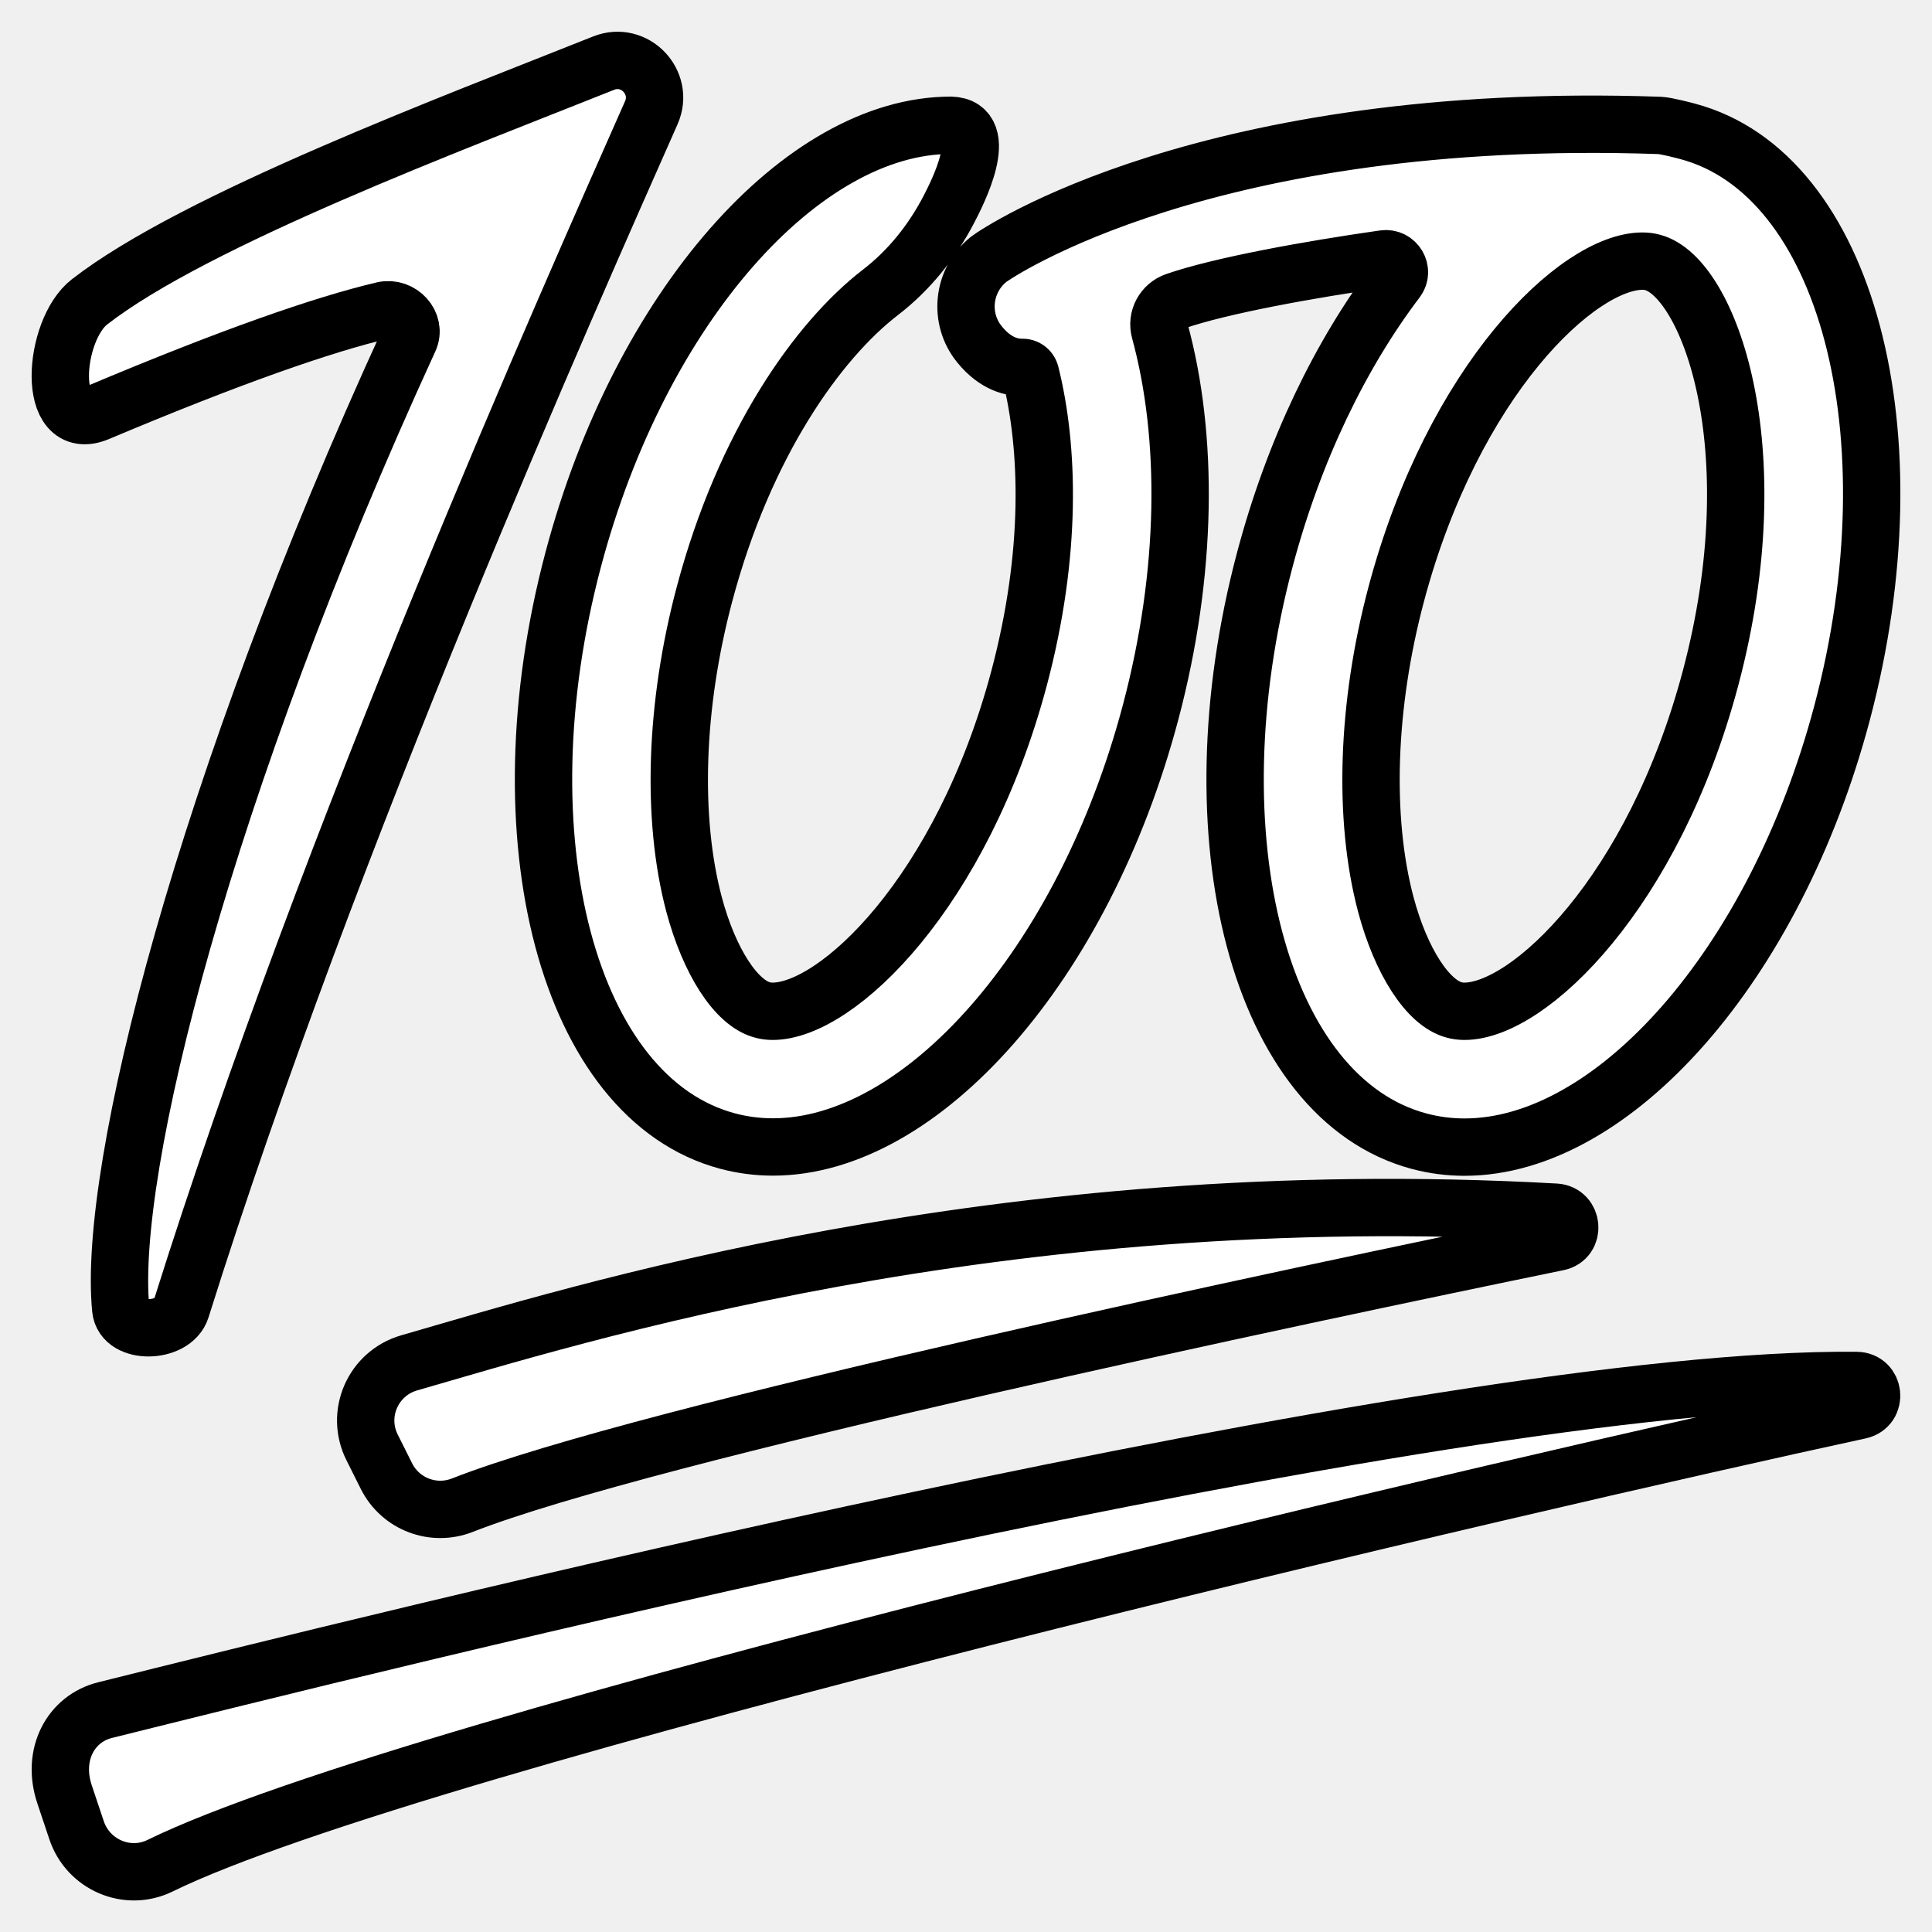
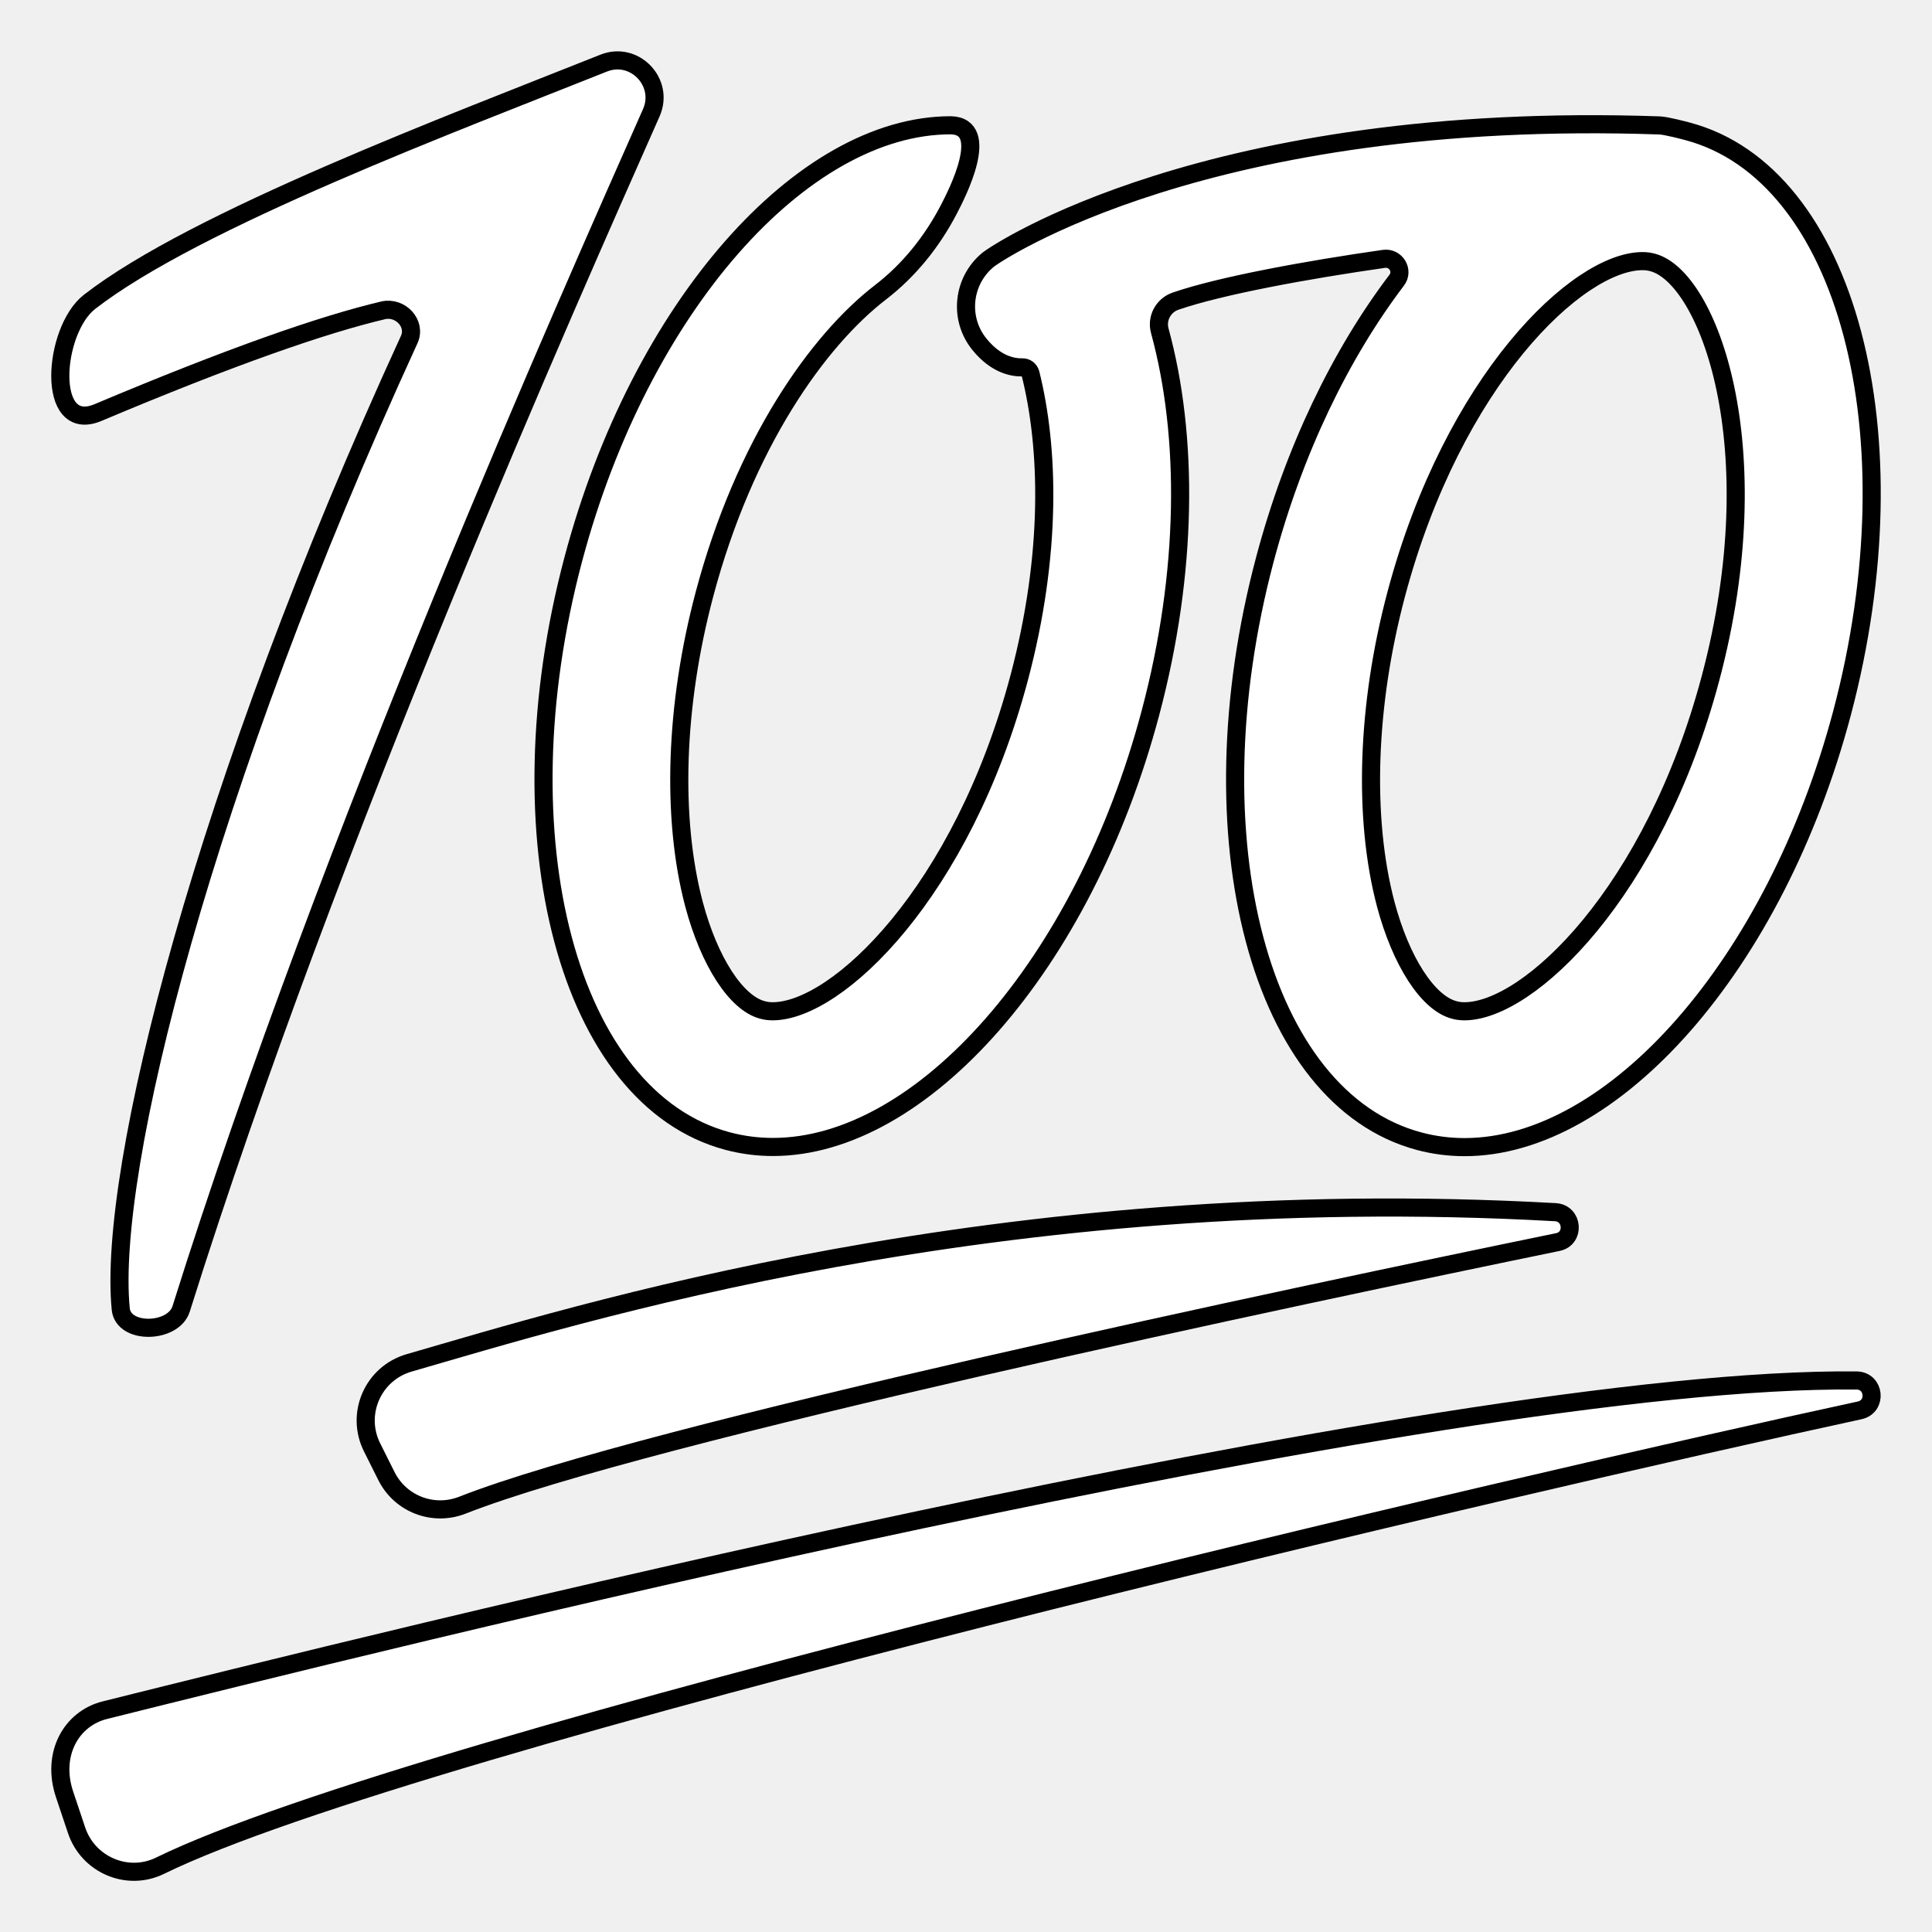
<svg xmlns="http://www.w3.org/2000/svg" version="1.1" id="_x31_" x="0px" y="0px" viewBox="0 0 128 128" style="enable-background:new 0 0 128 128;" xml:space="preserve">
  <g>
    <g>
-       <path d="M27.12,90.29c10.82-3.11,38.94-12.05,75.93-9.98c1.17,0.07,1.3,1.75,0.16,1.98    c-17.17,3.53-60.46,12.67-72.57,17.43c-1.93,0.76-4.11-0.07-5.04-1.93c-0.3-0.61-0.62-1.25-0.94-1.88    C23.53,93.68,24.71,90.98,27.12,90.29z" fill="#ffffff" stroke="#000000" stroke-width="3.8" stroke-linecap="round" stroke-linejoin="round" />
-       <path d="M6.96,113.3c17.01-4.24,88.4-22.13,116.04-21.84    c1.2,0.01,1.38,1.72,0.21,1.98c-21.5,4.65-95.62,21.85-112.61,30.17c-2.17,1.06-4.77-0.07-5.53-2.36l-0.8-2.39    C3.4,116.23,4.7,113.86,6.96,113.3z" fill="#ffffff" stroke="#000000" stroke-width="3.8" stroke-linecap="round" stroke-linejoin="round" />
-       <path d="M6.5,27.33c-3.5,1.48-2.99-5.45-0.57-7.33    C12.94,14.55,30.08,8.14,40,4.18c2.04-0.81,4.04,1.28,3.15,3.29C37.75,19.68,21.88,55.25,12,86.72c-0.51,1.62-3.83,1.71-4,0.01    c-0.9-9.2,5.5-34.57,19.11-64.23c0.49-1.06-0.58-2.2-1.72-1.94C21.4,21.5,15.28,23.63,6.5,27.33z" fill="#ffffff" stroke="#000000" stroke-width="3.8" stroke-linecap="round" stroke-linejoin="round" />
-       <path d="M111.8,8.7c-0.19-0.05-1.39-0.37-1.84-0.39    c-29.98-1.04-43.97,8.48-44.47,8.88c-1.72,1.39-1.99,3.91-0.6,5.62c1.11,1.37,2.24,1.54,2.84,1.53c0.25-0.01,0.47,0.15,0.54,0.4    c1.23,4.91,1.44,11.94-0.75,20.18C63.73,59.14,55.46,67,51.19,67c-0.24,0-0.47-0.03-0.68-0.09c-1.74-0.46-3.52-3.21-4.53-7    c-1.51-5.71-1.26-13.19,0.69-20.53c2.65-9.98,7.52-16.82,11.66-20.01c1.9-1.46,3.42-3.36,4.53-5.49c0.01-0.01,0.01-0.03,0.02-0.04    c0.5-0.96,2.83-5.48,0.11-5.54c-9.83,0-20.56,12.01-25.01,28.76c-4.91,18.48-0.33,35.73,10.23,38.54c0.98,0.26,1.98,0.39,3,0.39    c9.83,0,20.56-12.01,25.01-28.76c2.48-9.32,2.53-18.32,0.62-25.31c-0.23-0.83,0.23-1.69,1.05-1.97c2.99-1.03,8.76-2.08,13.8-2.8    c0.79-0.11,1.33,0.79,0.84,1.42c-3.7,4.88-6.8,11.24-8.73,18.5c-4.91,18.48-0.33,35.73,10.23,38.54c0.98,0.26,1.98,0.39,3,0.39    c9.83,0,20.56-12.01,25.01-28.76C126.94,28.76,122.36,11.5,111.8,8.7z M113.33,44.92C109.55,59.14,101.29,67,97.02,67    c-0.24,0-0.47-0.03-0.68-0.09c-1.74-0.46-3.52-3.21-4.53-7c-1.51-5.71-1.26-13.19,0.69-20.53c3.78-14.21,12.04-22.08,16.32-22.08    c0.24,0,0.46,0.03,0.68,0.09C113.16,18.37,117.41,29.57,113.33,44.92z" fill="#ffffff" stroke="#000000" stroke-width="3.8" stroke-linecap="round" stroke-linejoin="round" />
+       <path d="M27.12,90.29c10.82-3.11,38.94-12.05,75.93-9.98c1.17,0.07,1.3,1.75,0.16,1.98    c-17.17,3.53-60.46,12.67-72.57,17.43c-1.93,0.76-4.11-0.07-5.04-1.93c-0.3-0.61-0.62-1.25-0.94-1.88    C23.53,93.68,24.71,90.98,27.12,90.29z" fill="#ffffff" stroke="#000000" stroke-width="1.2" stroke-linecap="round" stroke-linejoin="round" />
+       <path d="M6.96,113.3c17.01-4.24,88.4-22.13,116.04-21.84    c1.2,0.01,1.38,1.72,0.21,1.98c-21.5,4.65-95.62,21.85-112.61,30.17c-2.17,1.06-4.77-0.07-5.53-2.36l-0.8-2.39    C3.4,116.23,4.7,113.86,6.96,113.3z" fill="#ffffff" stroke="#000000" stroke-width="1.2" stroke-linecap="round" stroke-linejoin="round" />
+       <path d="M6.5,27.33c-3.5,1.48-2.99-5.45-0.57-7.33    C12.94,14.55,30.08,8.14,40,4.18c2.04-0.81,4.04,1.28,3.15,3.29C37.75,19.68,21.88,55.25,12,86.72c-0.51,1.62-3.83,1.71-4,0.01    c-0.9-9.2,5.5-34.57,19.11-64.23c0.49-1.06-0.58-2.2-1.72-1.94C21.4,21.5,15.28,23.63,6.5,27.33z" fill="#ffffff" stroke="#000000" stroke-width="1.2" stroke-linecap="round" stroke-linejoin="round" />
+       <path d="M111.8,8.7c-0.19-0.05-1.39-0.37-1.84-0.39    c-29.98-1.04-43.97,8.48-44.47,8.88c-1.72,1.39-1.99,3.91-0.6,5.62c1.11,1.37,2.24,1.54,2.84,1.53c0.25-0.01,0.47,0.15,0.54,0.4    c1.23,4.91,1.44,11.94-0.75,20.18C63.73,59.14,55.46,67,51.19,67c-0.24,0-0.47-0.03-0.68-0.09c-1.74-0.46-3.52-3.21-4.53-7    c-1.51-5.71-1.26-13.19,0.69-20.53c2.65-9.98,7.52-16.82,11.66-20.01c1.9-1.46,3.42-3.36,4.53-5.49c0.01-0.01,0.01-0.03,0.02-0.04    c0.5-0.96,2.83-5.48,0.11-5.54c-9.83,0-20.56,12.01-25.01,28.76c-4.91,18.48-0.33,35.73,10.23,38.54c0.98,0.26,1.98,0.39,3,0.39    c9.83,0,20.56-12.01,25.01-28.76c2.48-9.32,2.53-18.32,0.62-25.31c-0.23-0.83,0.23-1.69,1.05-1.97c2.99-1.03,8.76-2.08,13.8-2.8    c0.79-0.11,1.33,0.79,0.84,1.42c-3.7,4.88-6.8,11.24-8.73,18.5c-4.91,18.48-0.33,35.73,10.23,38.54c0.98,0.26,1.98,0.39,3,0.39    c9.83,0,20.56-12.01,25.01-28.76C126.94,28.76,122.36,11.5,111.8,8.7z M113.33,44.92C109.55,59.14,101.29,67,97.02,67    c-0.24,0-0.47-0.03-0.68-0.09c-1.74-0.46-3.52-3.21-4.53-7c-1.51-5.71-1.26-13.19,0.69-20.53c3.78-14.21,12.04-22.08,16.32-22.08    c0.24,0,0.46,0.03,0.68,0.09C113.16,18.37,117.41,29.57,113.33,44.92z" fill="#ffffff" stroke="#000000" stroke-width="1.2" stroke-linecap="round" stroke-linejoin="round" />
    </g>
  </g>
</svg>
